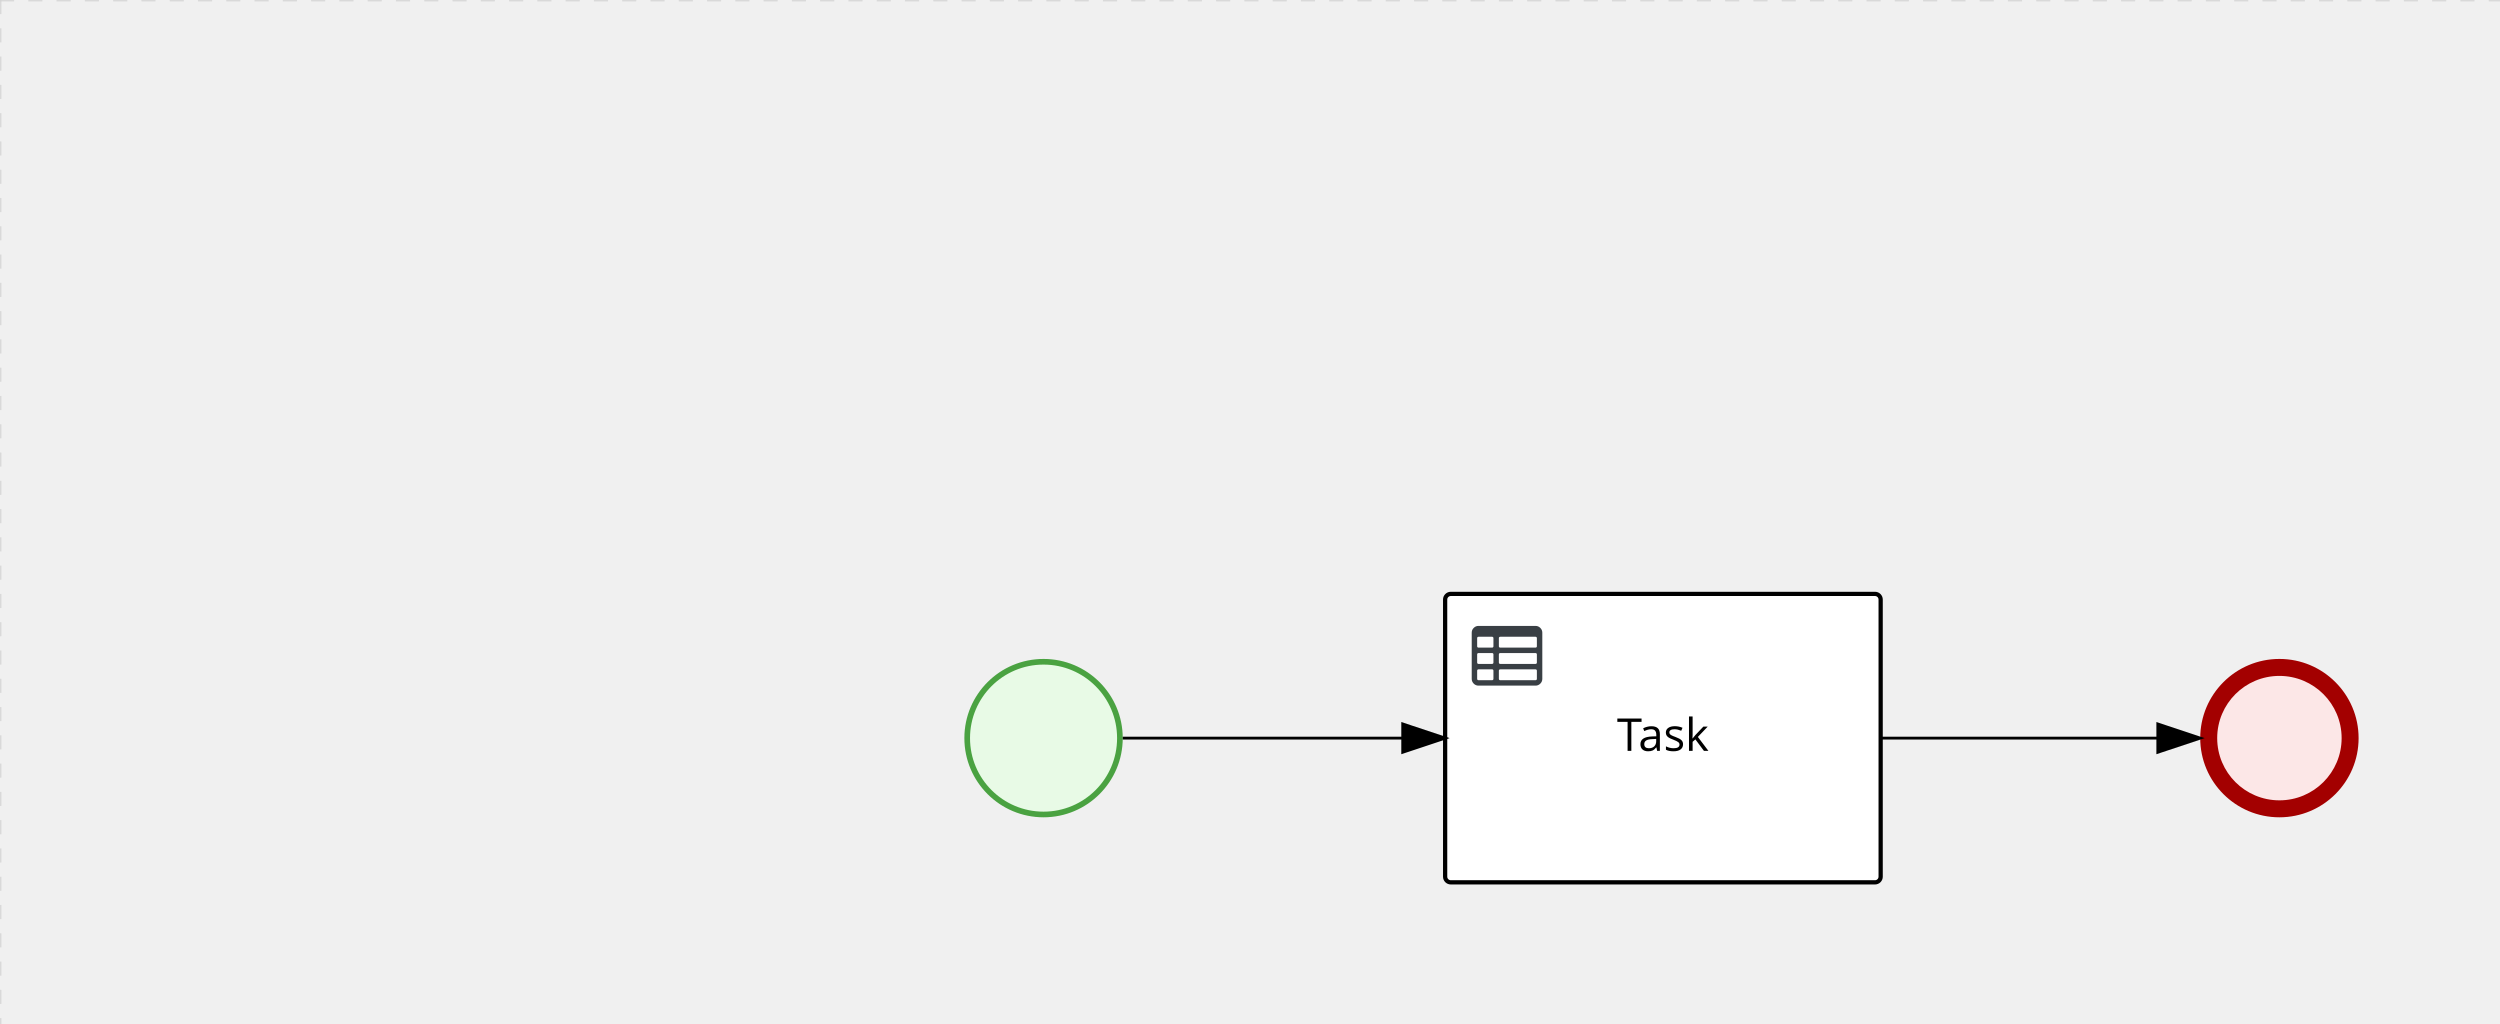
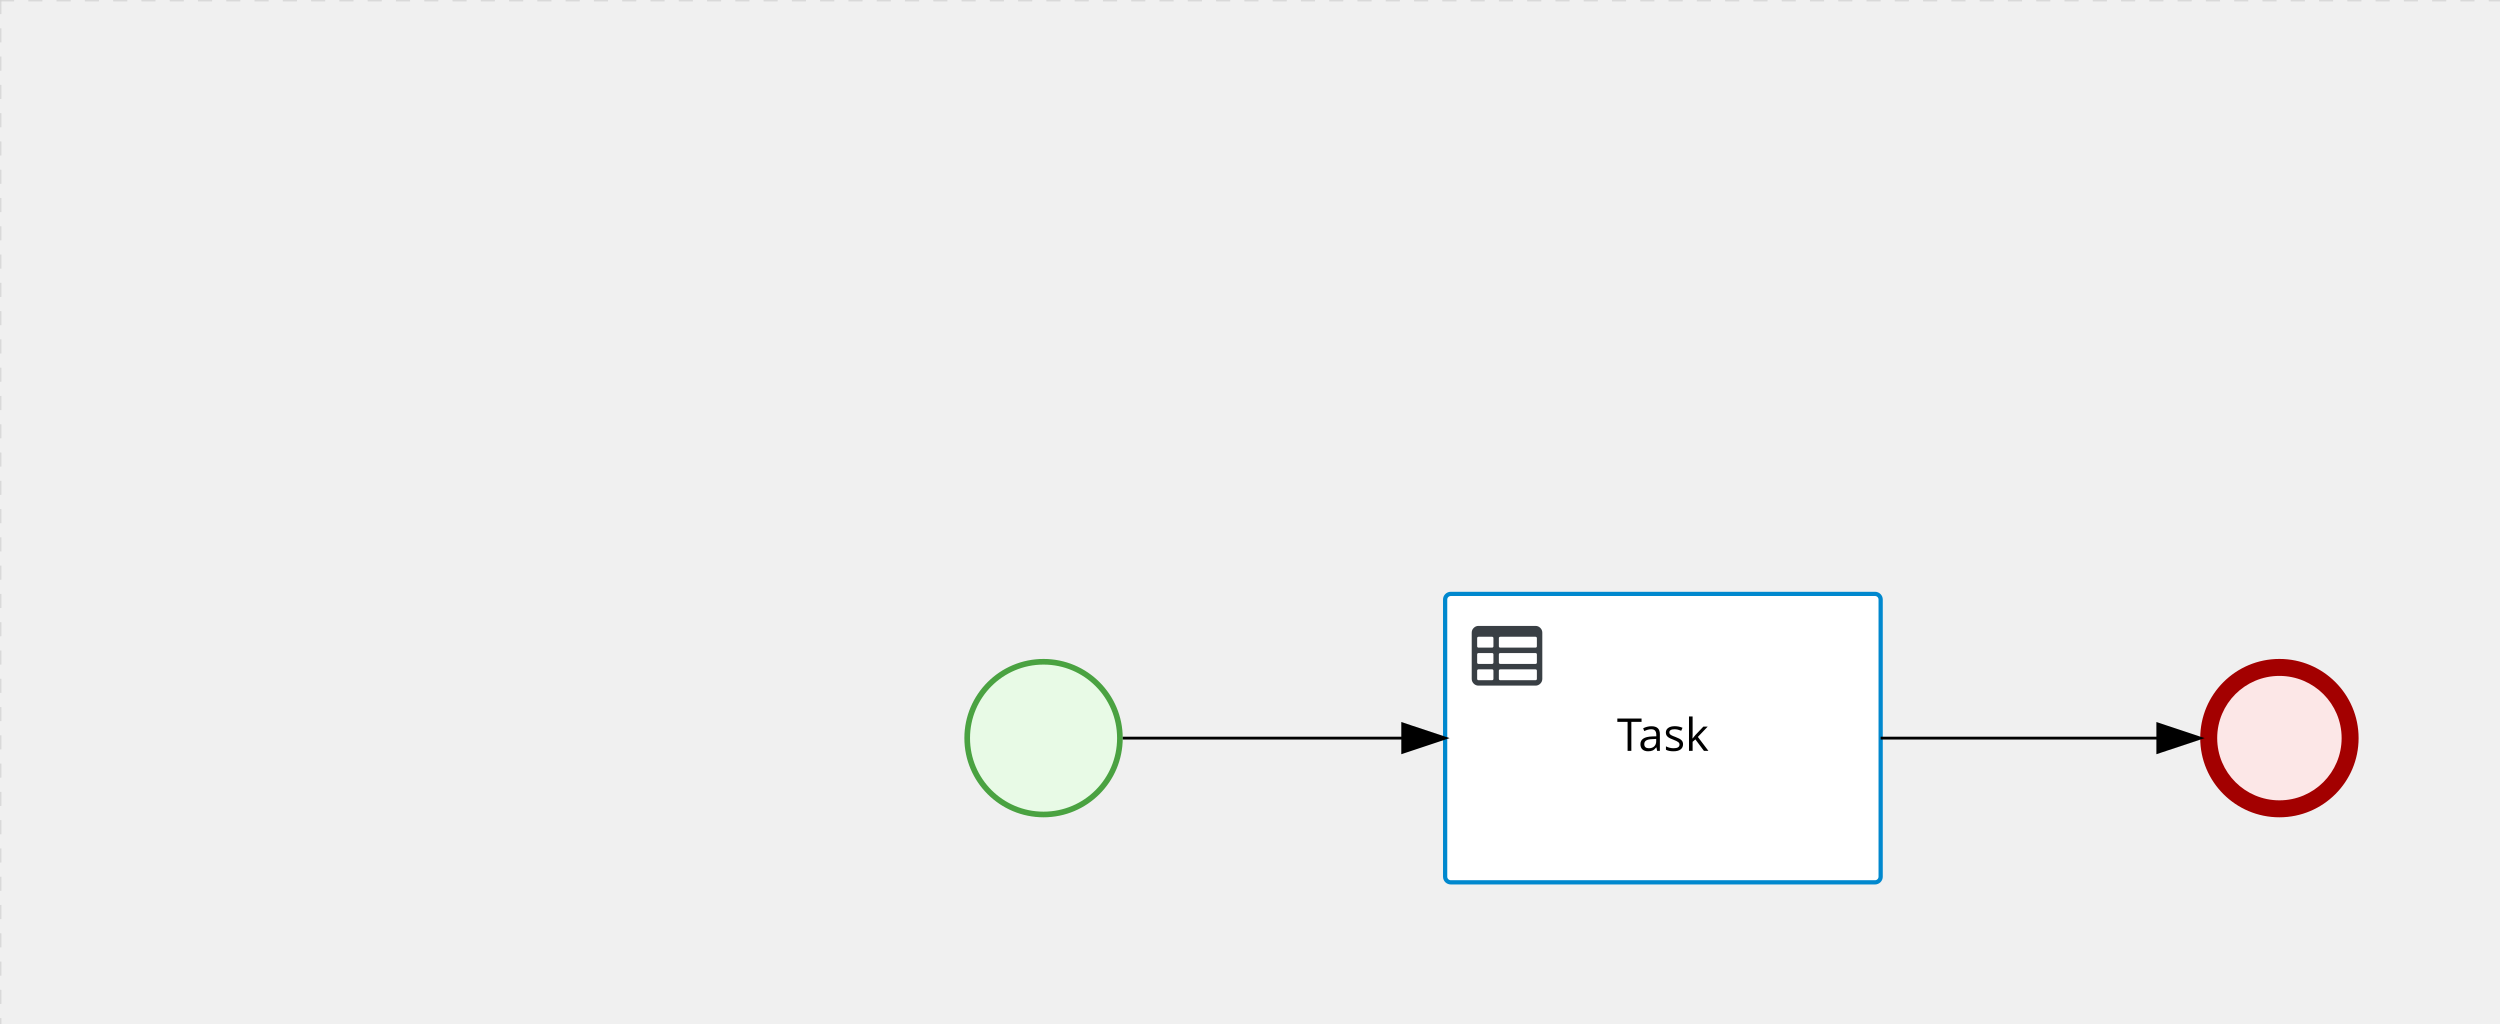
<svg xmlns="http://www.w3.org/2000/svg" version="1.1" width="884" height="362" viewBox="0 0 884 362">
  <defs />
  <g transform="matrix(1,0,0,1,0,0)">
    <g>
      <g>
        <g>
          <path fill="none" stroke="#d3d3d3" paint-order="fill stroke markers" d=" M 0 0 L 1200 0" stroke-miterlimit="10" stroke-opacity="0.8" stroke-dasharray="5" />
        </g>
        <g>
          <path fill="none" stroke="#d3d3d3" paint-order="fill stroke markers" d=" M 0 0 L 0 800" stroke-miterlimit="10" stroke-opacity="0.8" stroke-dasharray="5" />
        </g>
      </g>
      <g id="_1E465929-F1DF-42CB-B6D0-AB28EFB2EF3E" bpmn2nodeid="_1E465929-F1DF-42CB-B6D0-AB28EFB2EF3E" transform="matrix(1,0,0,1,778,233)">
        <g>
          <path fill="none" stroke="none" />
        </g>
        <g transform="matrix(0.125,0,0,0.125,0,0)">
          <g transform="matrix(1,0,0,1,0,0)">
            <path fill="#fce7e7" stroke="none" id="_1E465929-F1DF-42CB-B6D0-AB28EFB2EF3E?shapeType=BACKGROUND" paint-order="stroke fill markers" d=" M 0 0 M 444 224 C 444 263.9 434.2 300.8 414.4 334.5 C 394.7 368.2 368 394.9 334.4 414.5 C 300.8 434.1 263.9 444 224 444 C 184.1 444 147.2 434.2 113.5 414.4 C 79.8 394.7 53.1 368 33.5 334.4 C 13.9 300.8 4 263.9 4 224 C 4 184.1 13.8 147.2 33.6 113.5 C 53.4 79.8 80.1 53.1 113.6 33.5 C 147.1 13.9 184.1 4 224 4 C 263.9 4 300.8 13.8 334.5 33.6 C 368.2 53.4 394.9 80.1 414.5 113.6 C 434.1 147.1 444 184.1 444 224 Z" />
          </g>
          <g>
            <g transform="matrix(1,0,0,1,0,0)">
              <g transform="matrix(1,0,0,1,0,0)">
                <path fill="rgb(163,0,0)" stroke="none" id="_1E465929-F1DF-42CB-B6D0-AB28EFB2EF3E?shapeType=BORDER&amp;renderType=FILL" paint-order="stroke fill markers" d=" M 0 0 M 224 0 C 100.3 0 0 100.3 0 224 C 0 347.7 100.3 448 224 448 C 347.7 448 448 347.7 448 224 C 448 100.3 347.7 0 224 0 Z M 0 0 M 224 400 C 126.8 400 48 321.2 48 224 C 48 126.8 126.8 48 224 48 C 321.2 48 400 126.8 400 224 C 400 321.2 321.2 400 224 400 Z" />
              </g>
            </g>
          </g>
        </g>
        <g transform="matrix(1,0,0,1,28,61)" />
      </g>
      <g transform="matrix(1,0,0,1,778,233)" />
      <g id="_777E1DDA-5E9E-49FA-B76E-52A70A85C8F3" bpmn2nodeid="_777E1DDA-5E9E-49FA-B76E-52A70A85C8F3" transform="matrix(1,0,0,1,341,233)">
        <g>
          <path fill="none" stroke="none" />
        </g>
        <g transform="matrix(0.125,0,0,0.125,0,0)">
          <g transform="matrix(1,0,0,1,0,0)">
            <path fill="#e8fae6" stroke="none" id="_777E1DDA-5E9E-49FA-B76E-52A70A85C8F3?shapeType=BACKGROUND" paint-order="stroke fill markers" d=" M 0 0 M 444 224 C 444 263.9 434.2 300.8 414.4 334.5 C 394.7 368.2 368 394.9 334.4 414.5 C 300.8 434.1 263.9 444 224 444 C 184.1 444 147.2 434.2 113.5 414.4 C 79.8 394.7 53.1 368 33.5 334.4 C 13.9 300.8 4 263.9 4 224 C 4 184.1 13.8 147.2 33.6 113.5 C 53.4 79.8 80.1 53.1 113.6 33.5 C 147.1 13.9 184.1 4 224 4 C 263.9 4 300.8 13.8 334.5 33.6 C 368.2 53.4 394.9 80.1 414.5 113.6 C 434.1 147.1 444 184.1 444 224 Z" />
          </g>
          <g>
            <g transform="matrix(1,0,0,1,0,0)">
              <g transform="matrix(1,0,0,1,0,0)">
                <path fill="rgb(74,162,65)" stroke="none" id="_777E1DDA-5E9E-49FA-B76E-52A70A85C8F3?shapeType=BORDER&amp;renderType=FILL" paint-order="stroke fill markers" d=" M 0 0 M 224 0 C 100.3 0 0 100.3 0 224 C 0 347.7 100.3 448 224 448 C 347.7 448 448 347.7 448 224 C 448 100.3 347.7 0 224 0 Z M 0 0 M 224 432 C 109.1 432 16 338.9 16 224 C 16 109.1 109.1 16 224 16 C 338.9 16 432 109.1 432 224 C 432 338.9 338.9 432 224 432 Z" />
              </g>
            </g>
          </g>
        </g>
        <g transform="matrix(1,0,0,1,28,61)" />
      </g>
      <g transform="matrix(1,0,0,1,341,233)" />
      <g id="_C6BDA0A5-B043-4E43-8D62-D322EE7B71FA" bpmn2nodeid="_C6BDA0A5-B043-4E43-8D62-D322EE7B71FA" transform="matrix(1,0,0,1,511,210)">
        <g>
          <path fill="none" stroke="none" />
        </g>
        <g transform="matrix(1,0,0,1,0,0)">
          <path fill="#ffffff" stroke="none" id="_C6BDA0A5-B043-4E43-8D62-D322EE7B71FA?shapeType=BACKGROUND" paint-order="stroke fill markers" d=" M 2 0 L 152 0 L 152 0 A 2 2 0 0 1 154 2 L 154 100 L 154 100 A 2 2 0 0 1 152 102 L 2 102 L 2 102 A 2 2 0 0 1 0 100 L 0 2 L 0 2 A 2 2 0 0 1 2 0 Z" />
        </g>
        <g transform="matrix(1,0,0,1,0,0)">
-           <path fill="none" stroke="rgb(0,0,0)" id="_C6BDA0A5-B043-4E43-8D62-D322EE7B71FA?shapeType=BORDER&amp;renderType=STROKE" paint-order="fill stroke markers" d=" M 2 0 L 152 0 L 152 0 A 2 2 0 0 1 154 2 L 154 100 L 154 100 A 2 2 0 0 1 152 102 L 2 102 L 2 102 A 2 2 0 0 1 0 100 L 0 2 L 0 2 A 2 2 0 0 1 2 0 Z" stroke-miterlimit="10" stroke-width="1.5" stroke-dasharray="" />
+           <path fill="none" stroke="rgb(0,136,206)" id="_C6BDA0A5-B043-4E43-8D62-D322EE7B71FA?shapeType=BORDER&amp;renderType=STROKE" paint-order="fill stroke markers" d=" M 2 0 L 152 0 L 152 0 A 2 2 0 0 1 154 2 L 154 100 L 154 100 A 2 2 0 0 1 152 102 L 2 102 L 2 102 A 2 2 0 0 1 0 100 L 0 2 L 0 2 A 2 2 0 0 1 2 0 Z" stroke-miterlimit="10" stroke-width="1.5" stroke-dasharray="" />
        </g>
        <g>
          <g transform="matrix(0.06,0,0,0.06,9.4,9.4)">
            <g transform="matrix(1,0,0,1,0,0)">
              <path fill="#393f44" stroke="none" id="_C6BDA0A5-B043-4E43-8D62-D322EE7B71FAundefined" paint-order="stroke fill markers" d=" M 0 0 M 128 344 L 128 296 C 128 293.7 127.2 291.8 125.8 290.2 C 124.4 288.6 122.4 288 120 288 L 40 288 C 37.7 288 35.8 288.8 34.2 290.2 C 32.6 291.6 32 293.7 32 296 L 32 344 C 32 346.3 32.8 348.2 34.2 349.8 C 35.6 351.4 37.6 352 40 352 L 120 352 C 122.3 352 124.2 351.2 125.8 349.8 C 127.4 348.4 128 346.3 128 344 Z M 0 0 M 128 248 L 128 200 C 128 197.7 127.2 195.8 125.8 194.2 C 124.4 192.6 122.4 192 120 192 L 40 192 C 37.7 192 35.8 192.8 34.2 194.2 C 32.6 195.6 32 197.7 32 200 L 32 248 C 32 250.3 32.8 252.2 34.2 253.8 C 35.6 255.4 37.6 256 40 256 L 120 256 C 122.3 256 124.2 255.2 125.8 253.8 C 127.4 252.4 128 250.3 128 248 Z M 0 0 M 376 352 C 378.3 352 380.2 351.2 381.8 349.8 C 383.4 348.4 384 346.4 384 344 L 384 296 C 384 293.7 383.2 291.8 381.8 290.2 C 380.4 288.6 378.4 288 376 288 L 168 288 C 165.7 288 163.8 288.8 162.2 290.2 C 160.6 291.6 160 293.6 160 296 L 160 344 C 160 346.3 160.8 348.2 162.2 349.8 C 163.6 351.4 165.6 352 168 352 L 376 352 Z M 0 0 M 128 152 L 128 104 C 128 101.7 127.2 99.8 125.8 98.2 C 124.4 96.6 122.3 96 120 96 L 40 96 C 37.7 96 35.8 96.8 34.2 98.2 C 32.6 99.6 32 101.7 32 104 L 32 152 C 32 154.3 32.8 156.2 34.2 157.8 C 35.6 159.4 37.6 160 40 160 L 120 160 C 122.3 160 124.2 159.2 125.8 157.8 C 127.4 156.4 128 154.3 128 152 Z M 0 0 M 376 256 C 378.3 256 380.2 255.2 381.8 253.8 C 383.4 252.4 384 250.4 384 248 L 384 200 C 384 197.7 383.2 195.8 381.8 194.2 C 380.4 192.6 378.4 192 376 192 L 168 192 C 165.7 192 163.8 192.8 162.2 194.2 C 160.6 195.6 160 197.6 160 200 L 160 248 C 160 250.3 160.8 252.2 162.2 253.8 C 163.6 255.4 165.6 256 168 256 L 376 256 Z M 0 0 M 376 160 C 378.3 160 380.2 159.2 381.8 157.8 C 383.4 156.4 384 154.4 384 152 L 384 104 C 384 101.7 383.2 99.8 381.8 98.2 C 380.4 96.6 378.3 96 376 96 L 168 96 C 165.7 96 163.8 96.8 162.2 98.2 C 160.6 99.6 160 101.6 160 104 L 160 152 C 160 154.3 160.8 156.2 162.2 157.8 C 163.6 159.4 165.6 160 168 160 L 376 160 Z M 0 0 M 416 72 L 416 344 C 416 355 412.1 364.4 404.2 372.2 C 396.3 380 387 384 376 384 L 40 384 C 29 384 19.6 380.1 11.8 372.2 C 4 364.3 0 355 0 344 L 0 72 C 0 61 3.9 51.6 11.8 43.8 C 19.7 36 29 32 40 32 L 376 32 C 387 32 396.4 35.9 404.2 43.8 C 412 51.7 416 61 416 72 Z" />
            </g>
          </g>
        </g>
        <g transform="matrix(1,0,0,1,60.75,43.5)">
          <text fill="#000000" stroke="none" font-family="Open Sans" font-size="12pt" font-style="normal" font-weight="normal" text-decoration="normal" x="16.25" y="12" text-anchor="middle" dominant-baseline="alphabetic">Task</text>
        </g>
      </g>
      <g id="_33483ADA-DDE3-4E5E-9EAC-427A795D5C77" bpmn2nodeid="_33483ADA-DDE3-4E5E-9EAC-427A795D5C77">
        <g>
          <path fill="none" stroke="rgb(0,0,0)" paint-order="fill stroke markers" d=" M 397 261 L 496 261" stroke-miterlimit="10" stroke-dasharray="" />
        </g>
        <g transform="matrix(1,0,0,1,397,261)" />
        <g transform="matrix(6.123233995736766e-17,1,-1,6.123233995736766e-17,511,256)">
          <path fill="rgb(0,0,0)" stroke="rgb(0,0,0)" paint-order="fill stroke markers" d=" M 10 15 L 0 15 L 5 0 Z" stroke-miterlimit="10" stroke-dasharray="" />
        </g>
        <g transform="matrix(1,0,0,1,397,251)" />
      </g>
      <g id="_D8A0198E-AB13-474F-AC5C-E8EA982B5056" bpmn2nodeid="_D8A0198E-AB13-474F-AC5C-E8EA982B5056">
        <g>
          <path fill="none" stroke="#000000" paint-order="fill stroke markers" d=" M 665 261 L 763 261" stroke-miterlimit="10" stroke-dasharray="" />
        </g>
        <g transform="matrix(1,0,0,1,665,261)" />
        <g transform="matrix(6.123233995736766e-17,1,-1,6.123233995736766e-17,778,256)">
          <path fill="#000000" stroke="#000000" paint-order="fill stroke markers" d=" M 10 15 L 0 15 L 5 0 Z" stroke-miterlimit="10" stroke-dasharray="" />
        </g>
        <g transform="matrix(1,0,0,1,665,251)" />
      </g>
      <g transform="matrix(1,0,0,1,511,210)" />
    </g>
  </g>
</svg>
